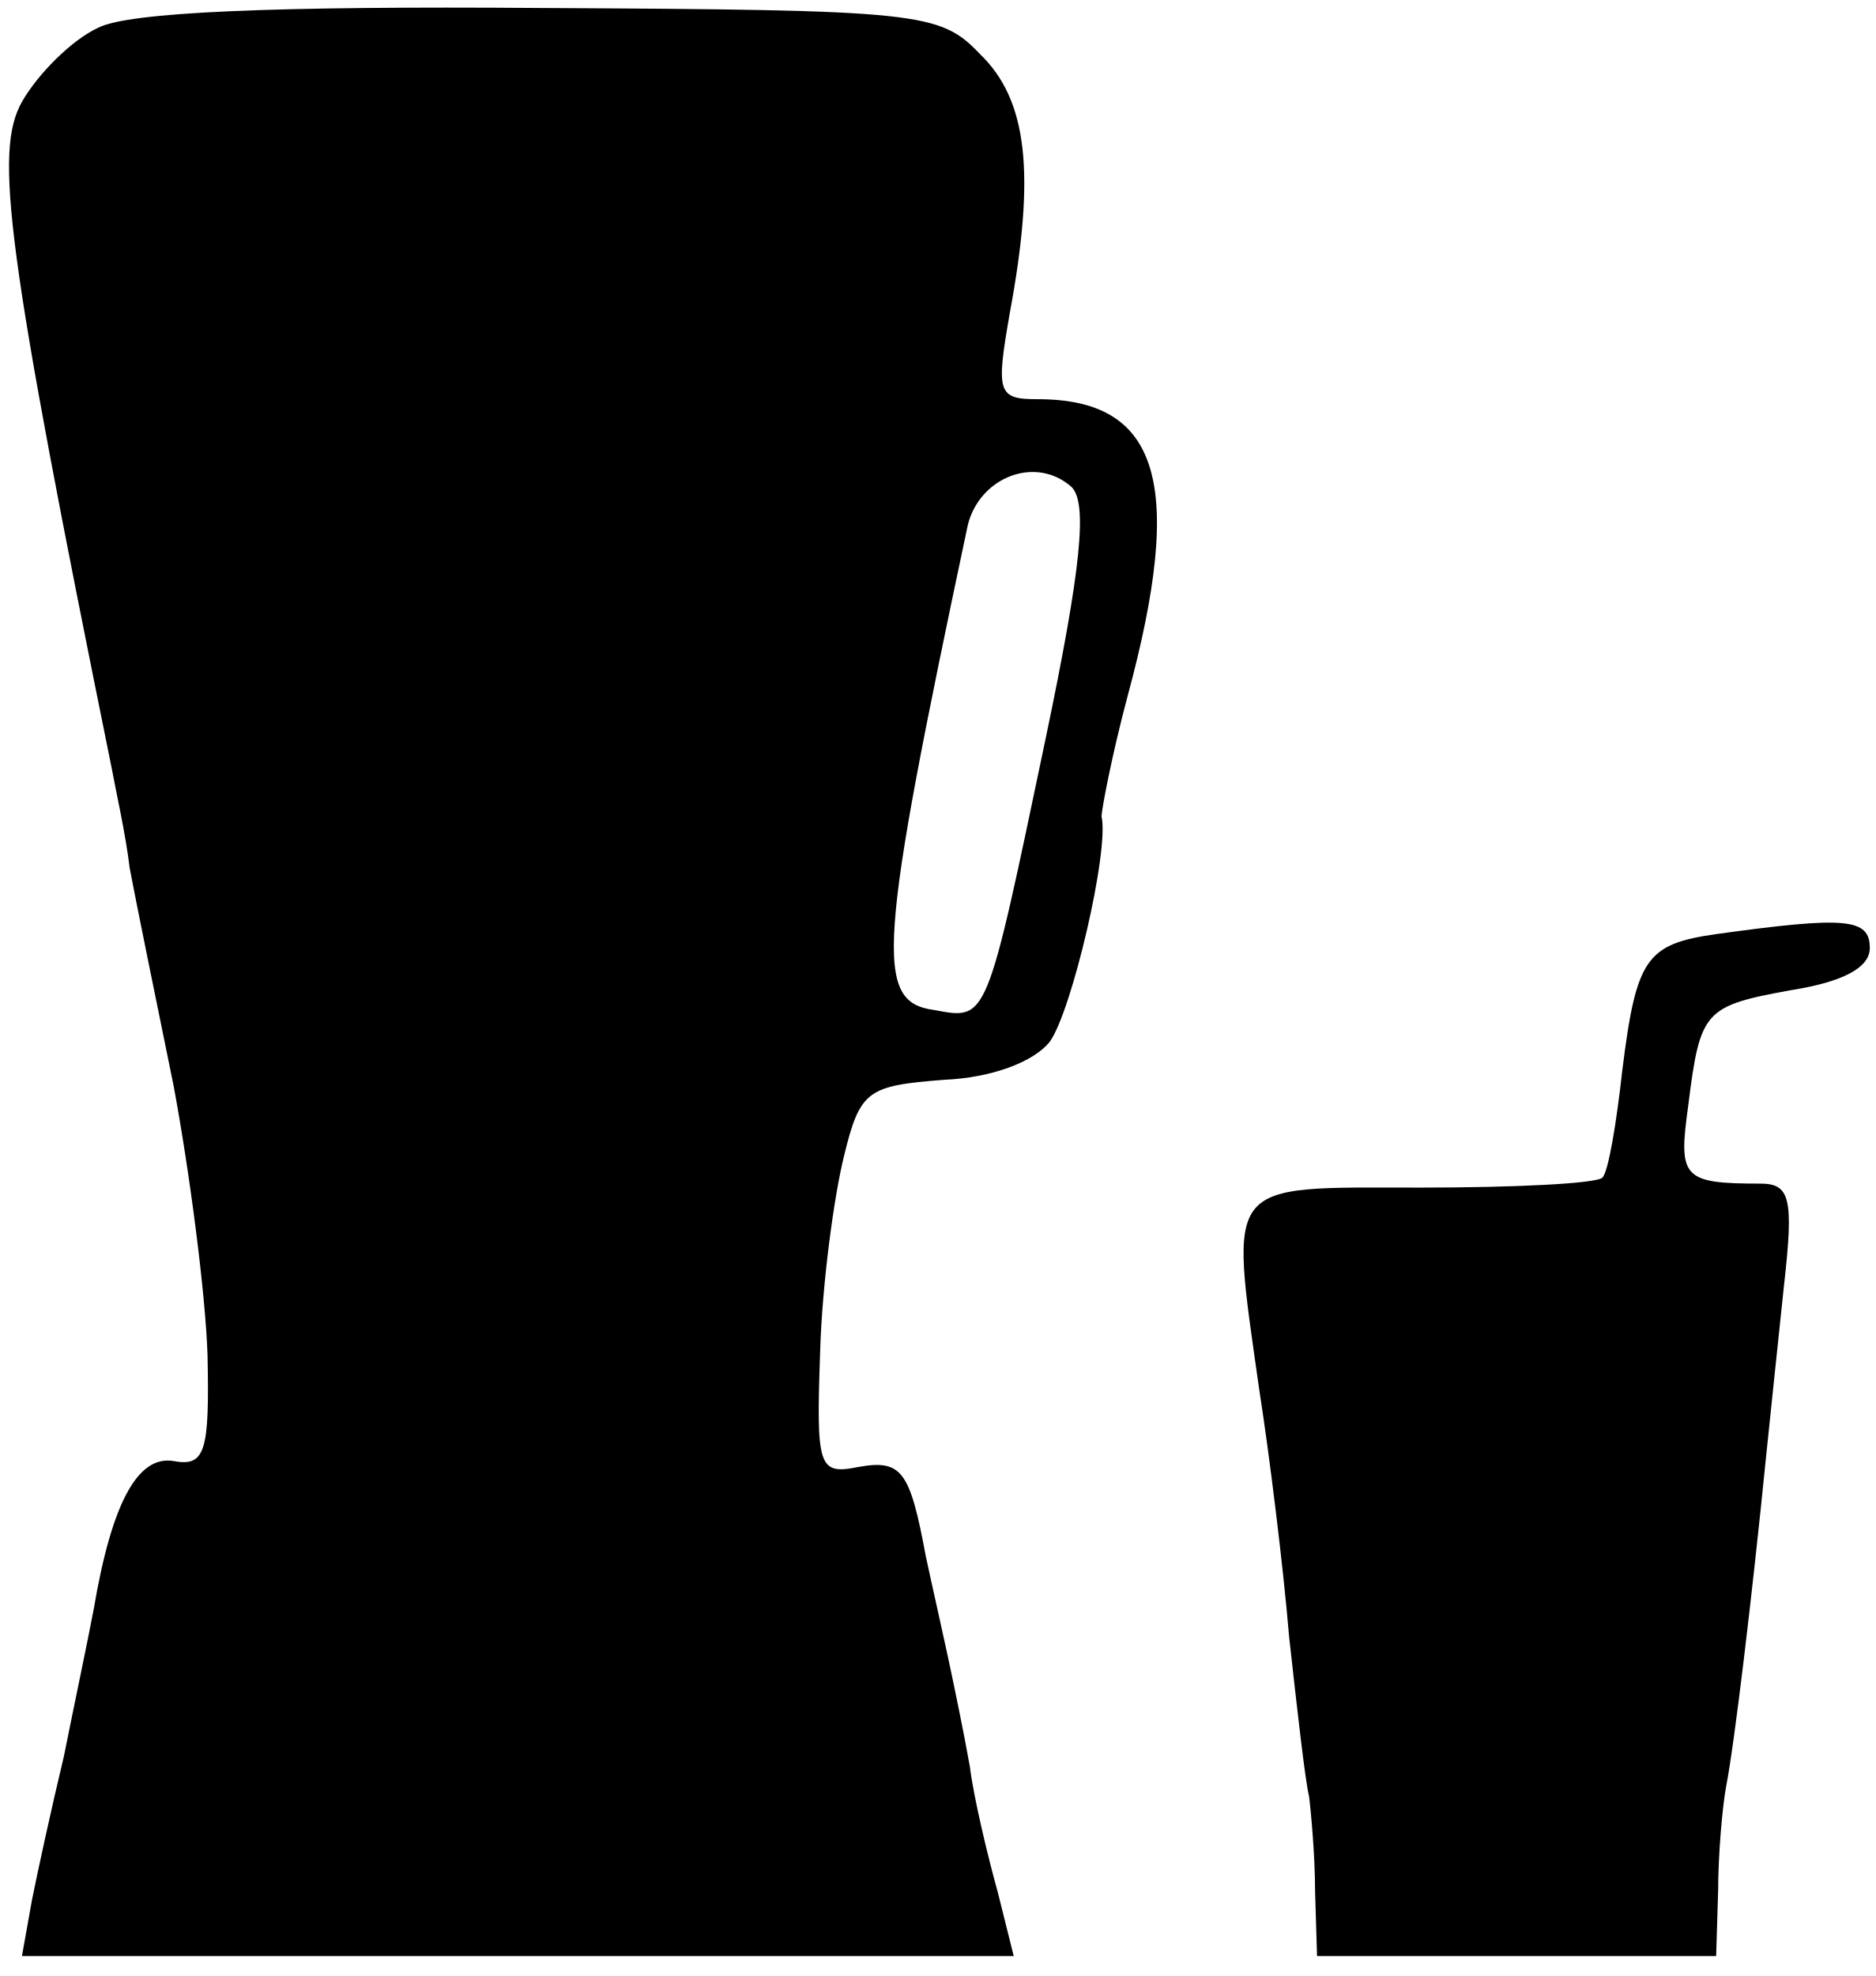
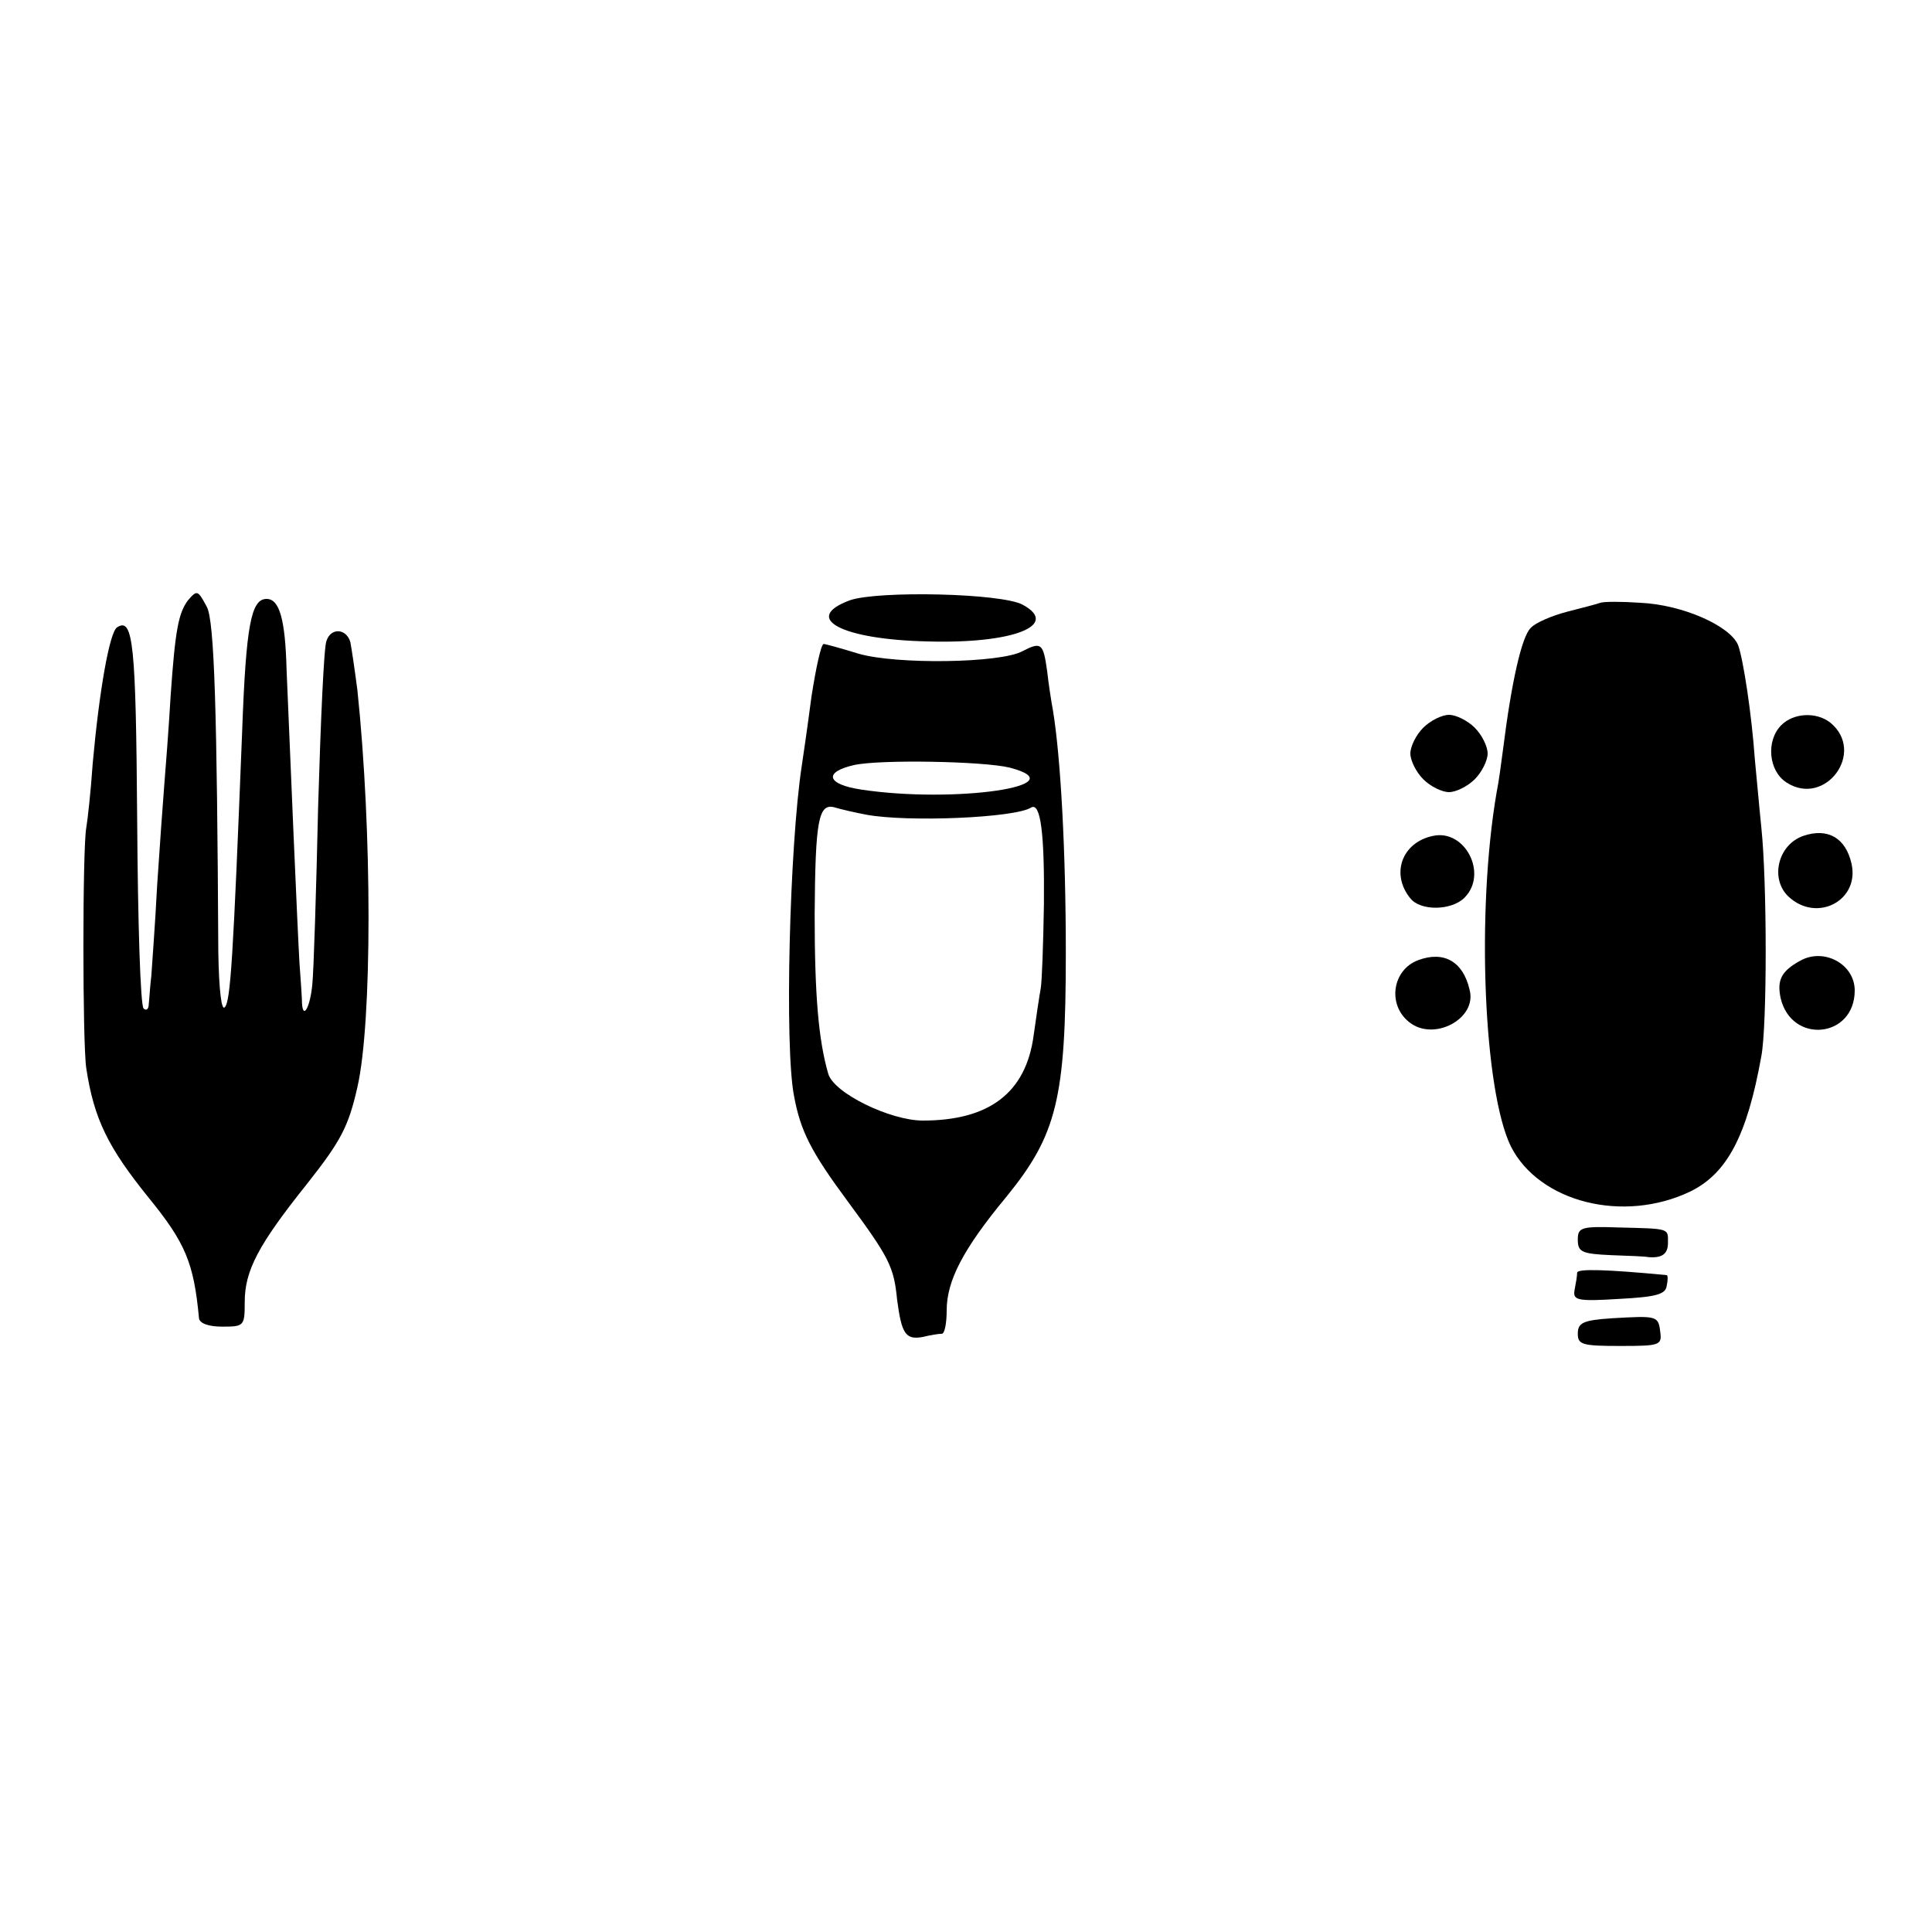
- <svg xmlns="http://www.w3.org/2000/svg" version="1.0" width="94pt" height="99pt" viewBox="0 0 94 99" preserveAspectRatio="xMidYMid meet">
-   <g transform="translate(0,99) scale(0.1,-0.1)" fill="#000000" stroke="none">
-     <path d="M49 976 c-13 -6 -30 -23 -38 -37 -14 -25 -8 -73 45 -334 2 -11 7 -33 9 -50 3 -16 13 -65 22 -109 8 -43 16 -104 17 -135 1 -48 -1 -56 -17 -53 -18 3 -31 -21 -40 -74 -3 -16 -10 -49 -15 -74 -6 -25 -13 -57 -16 -72 l-5 -28 249 0 248 0 -8 32 c-5 18 -12 47 -14 63 -3 17 -8 41 -11 55 -3 14 -8 36 -11 50 -8 43 -12 49 -34 45 -20 -4 -21 0 -19 58 1 34 7 78 12 98 8 33 12 35 50 38 24 1 45 9 53 19 11 15 30 96 26 113 0 3 5 30 13 60 29 107 16 149 -45 149 -20 0 -21 3 -14 43 13 70 9 107 -15 130 -20 21 -30 22 -220 23 -134 1 -207 -2 -222 -10z m475 -356 c-30 -143 -29 -141 -56 -136 -30 4 -28 31 17 243 6 24 34 35 52 19 8 -8 5 -40 -13 -126z" />
-     <path d="M860 522 c-35 -5 -40 -12 -47 -68 -3 -27 -7 -51 -10 -54 -3 -3 -44 -5 -91 -5 -99 0 -96 5 -81 -101 5 -32 12 -88 15 -124 4 -36 8 -72 10 -80 1 -8 3 -30 3 -47 l1 -33 100 0 100 0 1 33 c0 17 2 41 4 52 4 20 13 95 20 165 2 19 6 58 9 86 5 44 3 51 -12 51 -39 0 -41 3 -36 39 6 48 8 50 52 58 25 4 39 11 39 21 0 15 -12 16 -77 7z" />
+ <svg xmlns="http://www.w3.org/2000/svg" version="1.0" width="300pt" height="300pt" viewBox="0 0 300 300" preserveAspectRatio="xMidYMid meet">
+   <g transform="translate(0,300) scale(0.1,-0.1)" fill="#000000" stroke="none">
+     <path d="M292 2068 c-15 -20 -20 -47 -27 -148 -3 -52 -8 -115 -10 -140 -2 -25 -7 -94 -11 -155 -3 -60 -8 -123 -9 -140 -2 -16 -3 -36 -4 -44 0 -8 -4 -11 -8 -7 -5 4 -9 136 -10 293 -2 272 -6 315 -31 299 -12 -7 -28 -100 -38 -211 -3 -44 -8 -89 -10 -100 -6 -31 -6 -336 0 -374 12 -79 34 -123 97 -201 57 -70 70 -101 78 -187 1 -8 15 -13 36 -13 34 0 35 1 35 38 0 49 21 89 97 184 52 66 64 88 78 150 23 101 23 397 0 616 -4 31 -9 65 -11 75 -6 21 -30 23 -37 2 -4 -8 -9 -123 -13 -257 -3 -134 -7 -258 -9 -276 -3 -34 -14 -56 -16 -31 0 8 -2 37 -4 64 -3 50 -15 334 -20 455 -2 78 -11 110 -31 110 -24 0 -32 -40 -38 -206 -14 -354 -18 -419 -27 -428 -5 -6 -9 26 -10 85 -2 374 -6 516 -18 537 -14 26 -15 26 -29 10z" />
+     <path d="M1320 2068 c-76 -28 -13 -61 120 -64 132 -4 207 25 148 57 -33 18 -224 22 -268 7z" />
+     <path d="M2485 2064 c-5 -2 -29 -8 -52 -14 -23 -6 -49 -17 -56 -25 -14 -13 -30 -84 -43 -188 -3 -23 -7 -53 -10 -67 -32 -186 -20 -464 22 -550 44 -87 175 -120 279 -70 57 28 88 87 110 210 9 47 9 269 0 355 -4 39 -8 86 -10 105 -5 71 -18 156 -26 178 -12 30 -86 63 -152 66 -29 2 -56 2 -62 0z" />
+     <path d="M1260 1918 c-6 -46 -13 -94 -15 -107 -19 -124 -27 -437 -12 -513 10 -54 26 -86 83 -163 65 -88 72 -102 77 -153 7 -53 13 -63 40 -58 12 3 25 5 30 5 4 1 7 17 7 36 0 46 25 95 93 177 78 96 92 152 92 378 0 159 -8 304 -20 377 -3 16 -7 43 -9 61 -6 43 -9 46 -38 31 -34 -19 -197 -21 -255 -4 -26 8 -51 15 -54 15 -4 0 -12 -37 -19 -82z m308 -110 c107 -28 -86 -56 -231 -34 -53 8 -59 27 -11 38 40 9 202 6 242 -4z m-223 -73 c64 -12 231 -5 256 11 15 9 21 -41 20 -150 -1 -61 -3 -120 -5 -131 -2 -11 -7 -44 -11 -73 -12 -89 -69 -132 -172 -132 -51 0 -139 43 -147 73 -15 52 -21 121 -21 247 1 148 6 174 32 166 10 -3 32 -8 48 -11z" />
+     <path d="M2210 1870 c-11 -11 -20 -29 -20 -40 0 -11 9 -29 20 -40 11 -11 29 -20 40 -20 11 0 29 9 40 20 11 11 20 29 20 40 0 11 -9 29 -20 40 -11 11 -29 20 -40 20 -11 0 -29 -9 -40 -20z" />
+     <path d="M2766 1874 c-24 -24 -20 -71 8 -89 60 -39 124 47 68 93 -22 17 -57 15 -76 -4z" />
+     <path d="M2225 1702 c-48 -10 -66 -59 -35 -97 16 -20 64 -19 84 1 37 37 1 107 -49 96z" />
+     <path d="M2800 1702 c-40 -14 -52 -68 -22 -95 44 -40 110 -5 97 52 -9 40 -37 56 -75 43z" />
+     <path d="M2202 1509 c-40 -15 -48 -69 -14 -96 38 -31 106 5 94 50 -10 44 -40 61 -80 46z" />
+     <path d="M2795 1508 c-29 -16 -36 -30 -30 -58 17 -72 115 -62 115 12 0 41 -48 67 -85 46z" />
+     <path d="M2450 1075 c0 -19 6 -22 52 -24 28 -1 54 -2 57 -3 22 -2 31 5 31 22 0 23 4 22 -77 24 -58 2 -63 0 -63 -19z" />
+     <path d="M2449 1024 c0 -5 -2 -17 -4 -27 -3 -16 4 -18 68 -14 58 3 73 7 75 20 2 9 2 17 0 17 -94 9 -138 10 -139 4z" />
+     <path d="M2503 953 c-45 -3 -53 -7 -53 -24 0 -17 7 -19 66 -19 61 0 65 1 62 22 -3 25 -5 25 -75 21z" />
  </g>
</svg>
